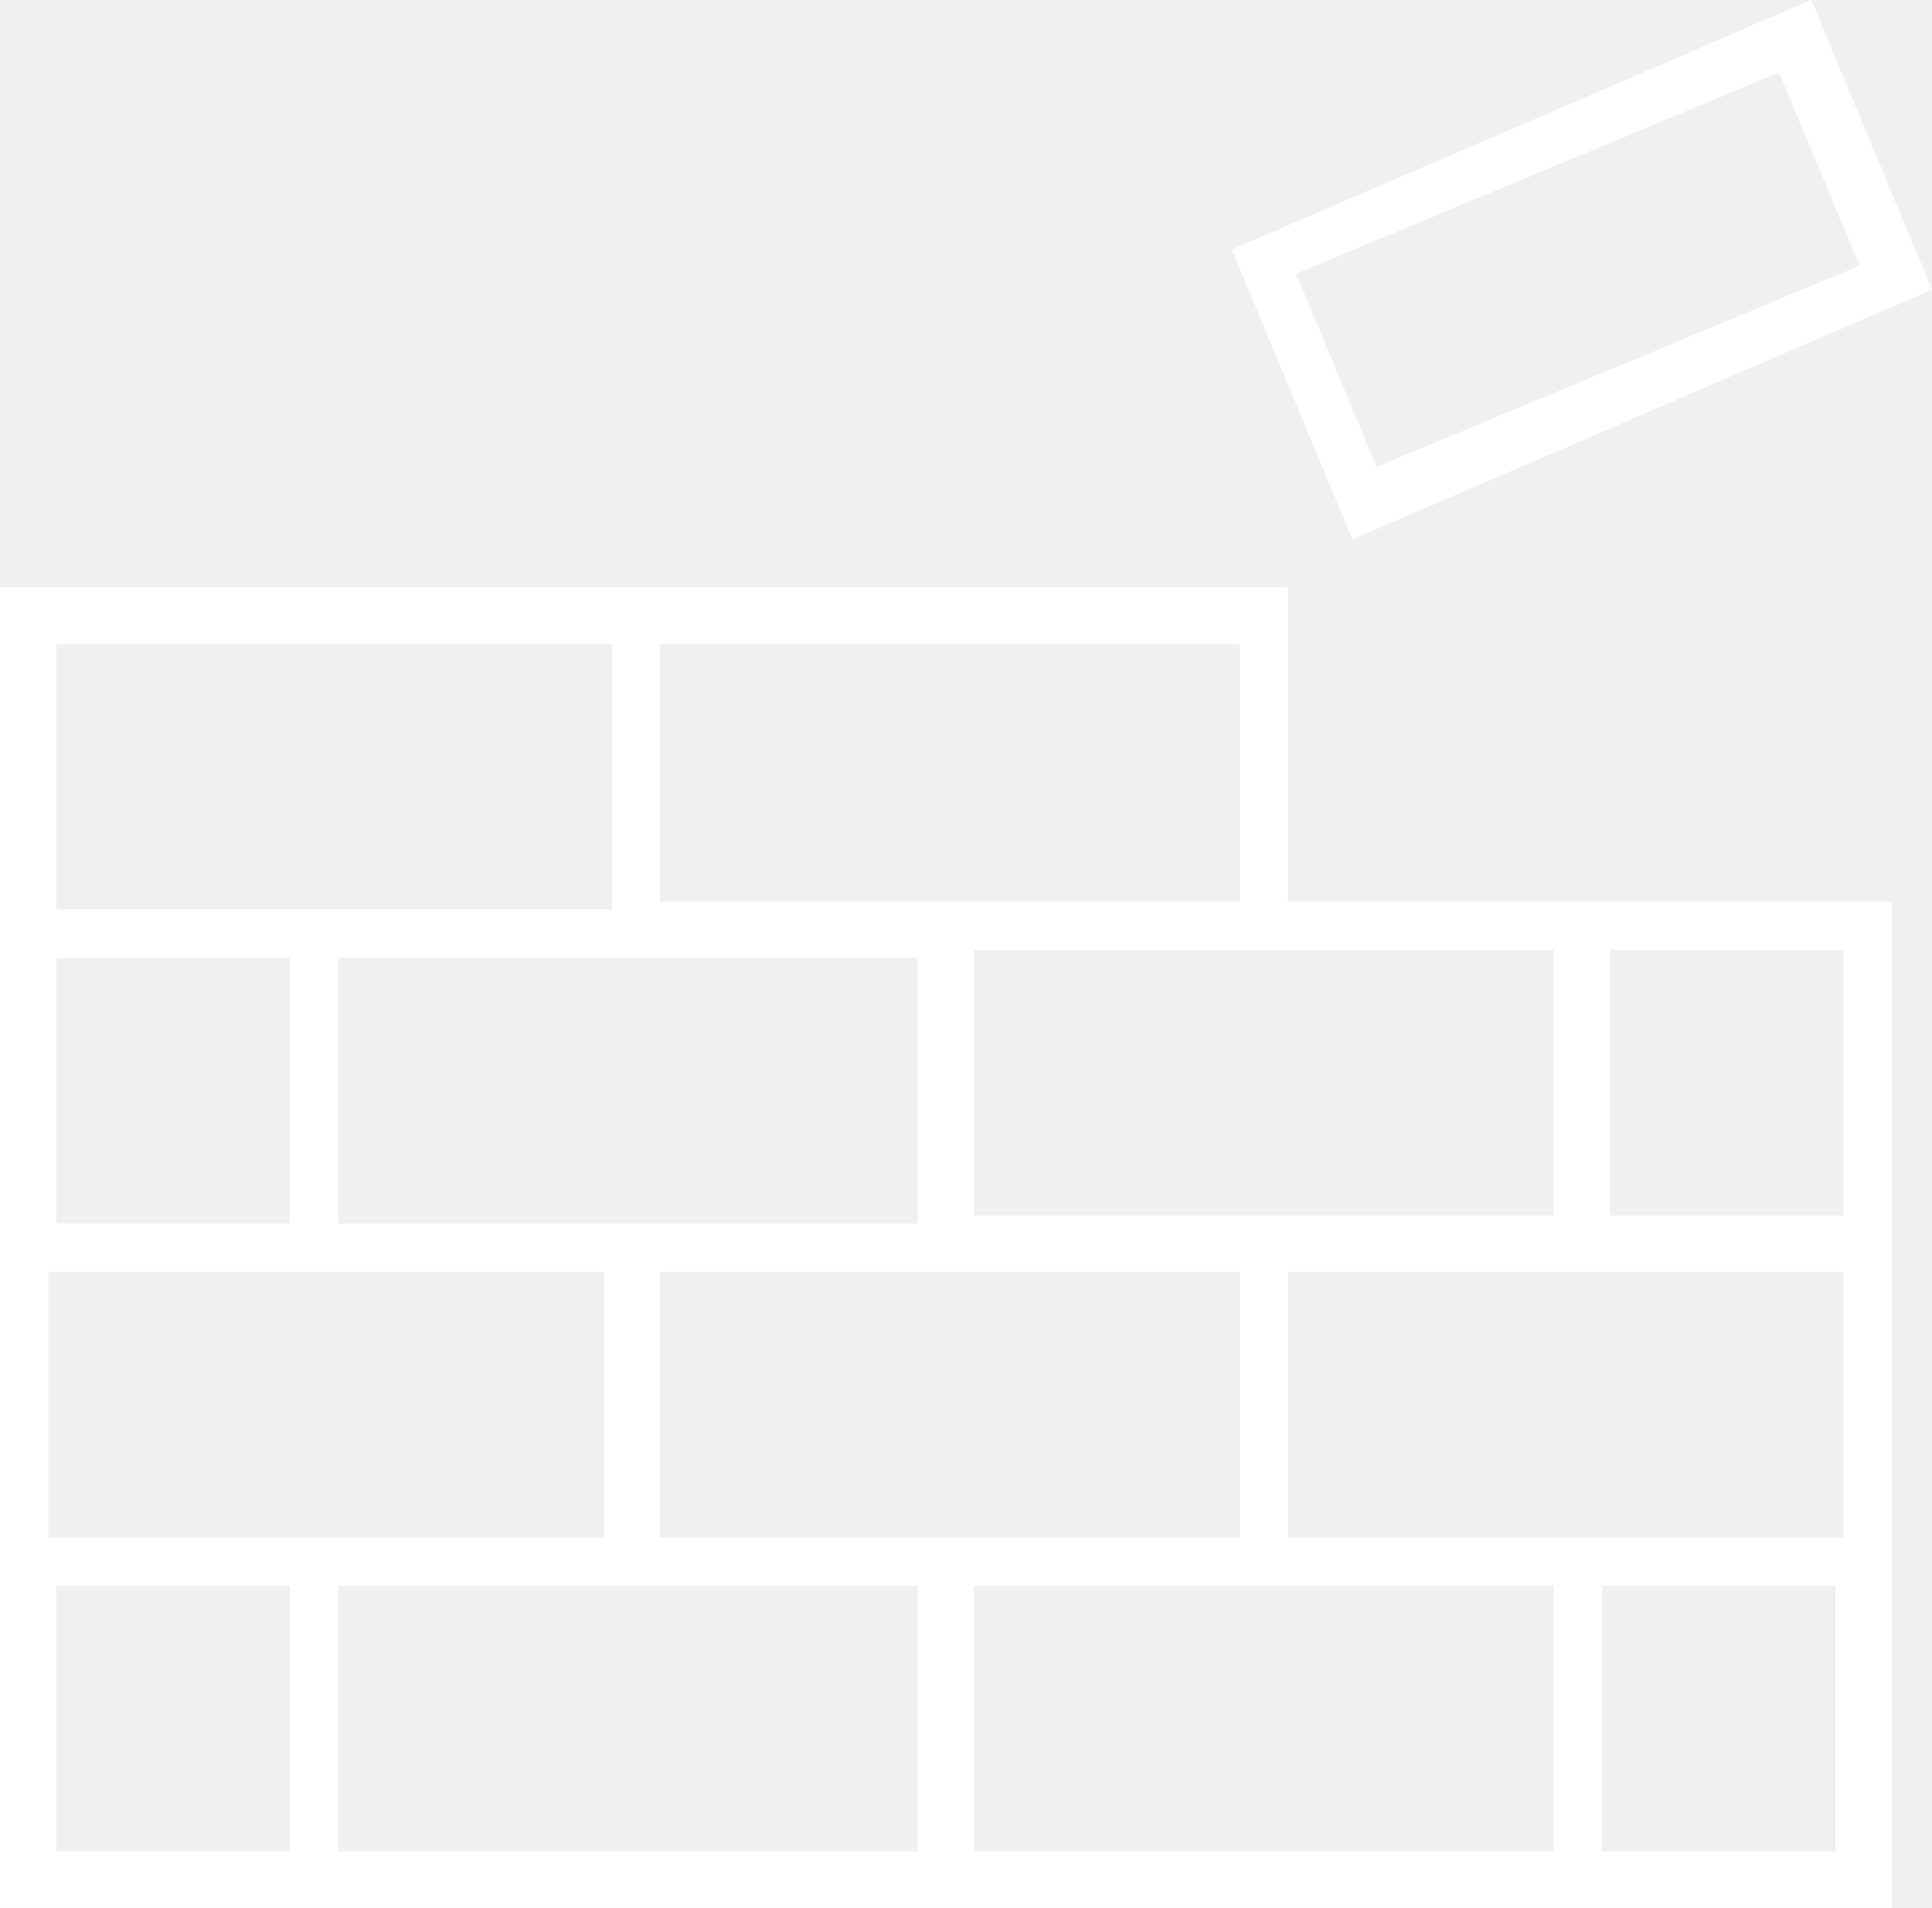
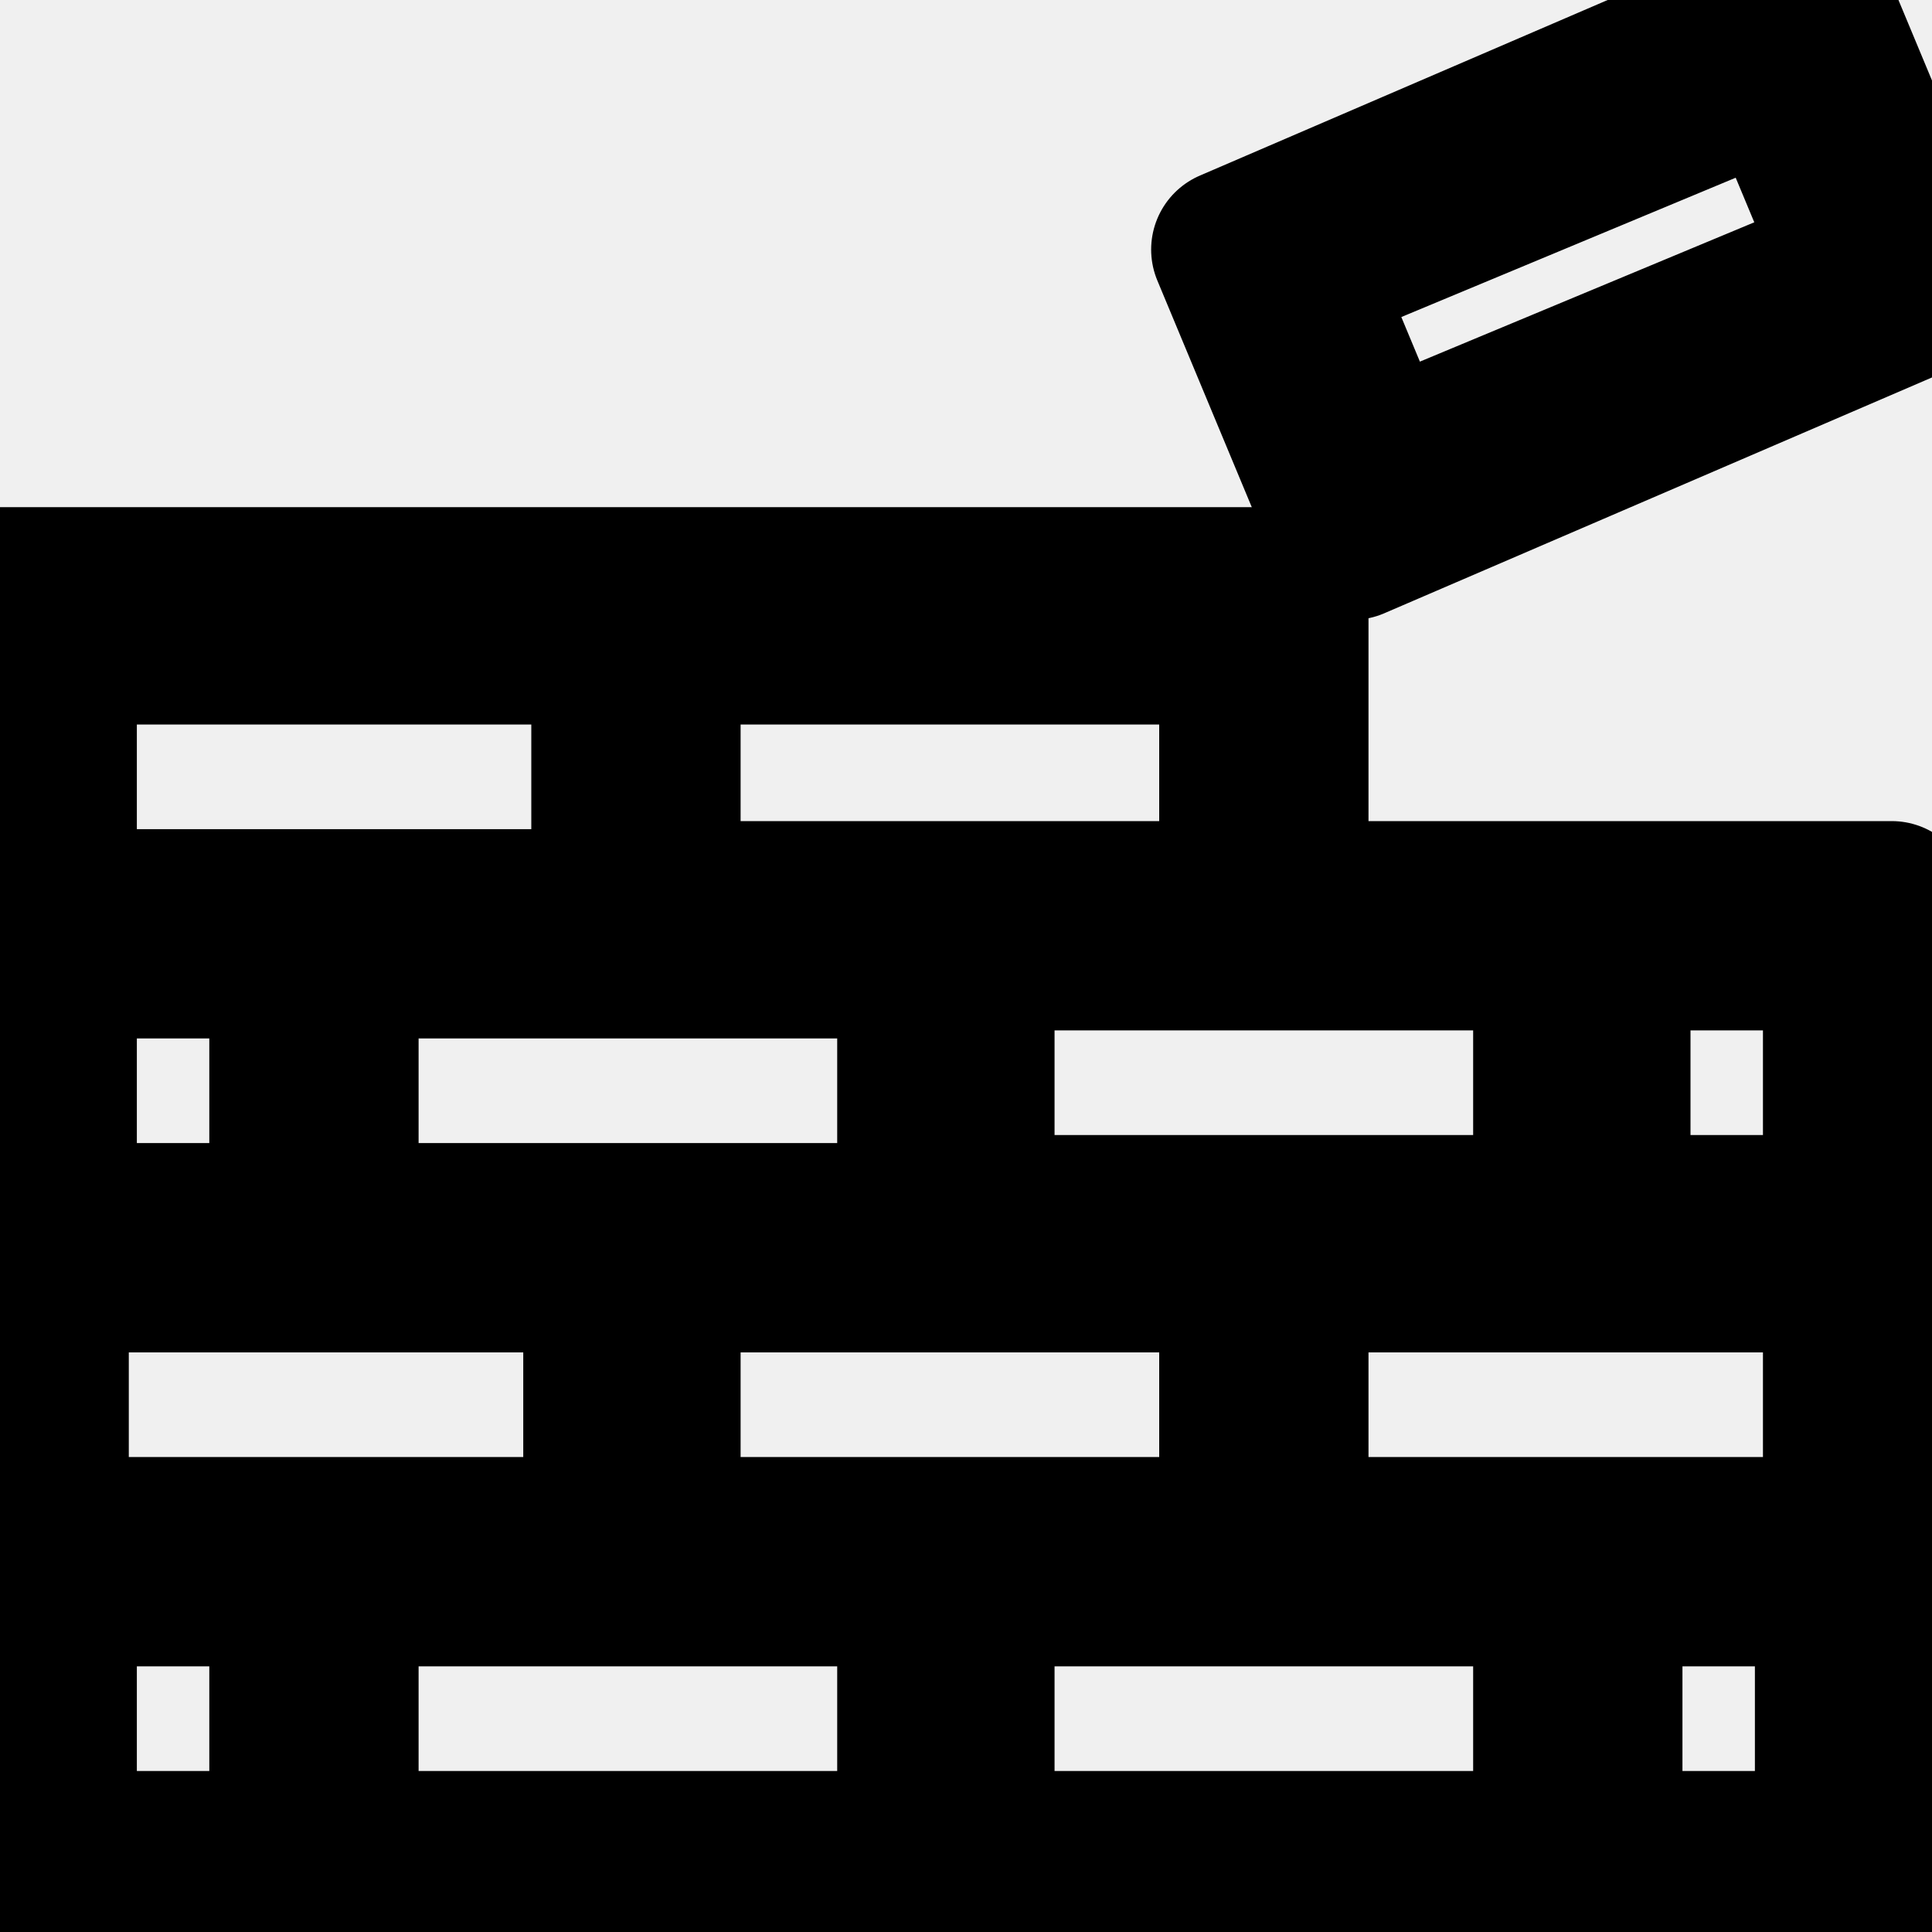
- <svg xmlns="http://www.w3.org/2000/svg" version="1.1" id="Layer_1" x="0px" y="0px" viewBox="0 0 24 23.7" style="enable-background:new 0 0 24 23.7;" xml:space="preserve">
-   <style type="text/css">
- 	.st0{fill:#FFFFFF;}
- </style>
+ <svg xmlns="http://www.w3.org/2000/svg" class="icon icon-tabler icon-bricks-brand" width="24" height="24" viewBox="0 0 24 24" stroke-width="2" stroke="currentColor" fill="none" stroke-linecap="round" stroke-linejoin="round">
  <g transform="translate(-865 -12)">
-     <path class="st0" d="M881,19.3h-16v16.4h23.5V23.2H881V19.3z M880.4,23.2h-7.2V20h7.2V23.2z M876.4,23.9v3.3h-7.2v-3.3H876.4z    M873.2,31.1v-3.3h7.2v3.3H873.2z M872.5,27.8v3.3h-6.9v-3.3H872.5z M876.4,31.7V35h-7.2v-3.3H876.4z M877.1,31.7h7.2V35h-7.2V31.7   z M881,31.1v-3.3h6.9v3.3H881z M877.1,27.1v-3.3h7.2v3.3H877.1z M865.7,20h6.9v3.3h-6.9V20z M868.6,23.9v3.3h-2.9v-3.3H868.6z    M865.7,31.7h2.9V35h-2.9V31.7z M884.9,35v-3.3h2.9V35H884.9z M887.9,27.1H885v-3.3h2.9V27.1z" />
-     <path class="st0" d="M889,15.6l-1.5-3.6l-7.2,3.1l1.5,3.6L889,15.6z M887.1,12.9l1,2.4l-6,2.5l-1-2.4L887.1,12.9z" />
+     <path d="M881,19.3h-16v16.4h23.5V23.2H881V19.3z M880.4,23.2h-7.2V20h7.2V23.2z M876.4,23.9v3.3h-7.2v-3.3H876.4z M873.2,31.1v-3.3   h7.2v3.3H873.2z M872.5,27.8v3.3h-6.9v-3.3H872.5z M876.4,31.7V35h-7.2v-3.3H876.4z M877.1,31.7h7.2V35h-7.2V31.7z M881,31.1v-3.3   h6.9v3.3H881z M877.1,27.1v-3.3h7.2v3.3H877.1z M865.7,20h6.9v3.3h-6.9V20z M868.6,23.9v3.3h-2.9v-3.3H868.6z M865.7,31.7h2.9V35   h-2.9V31.7z M884.9,35v-3.3h2.9V35H884.9z M887.9,27.1H885v-3.3h2.9V27.1z" />
+     <path d="M889,15.6l-1.5-3.6l-7.2,3.1l1.5,3.6L889,15.6z M887.1,12.9l1,2.4l-6,2.5l-1-2.4L887.1,12.9z" />
  </g>
</svg>
